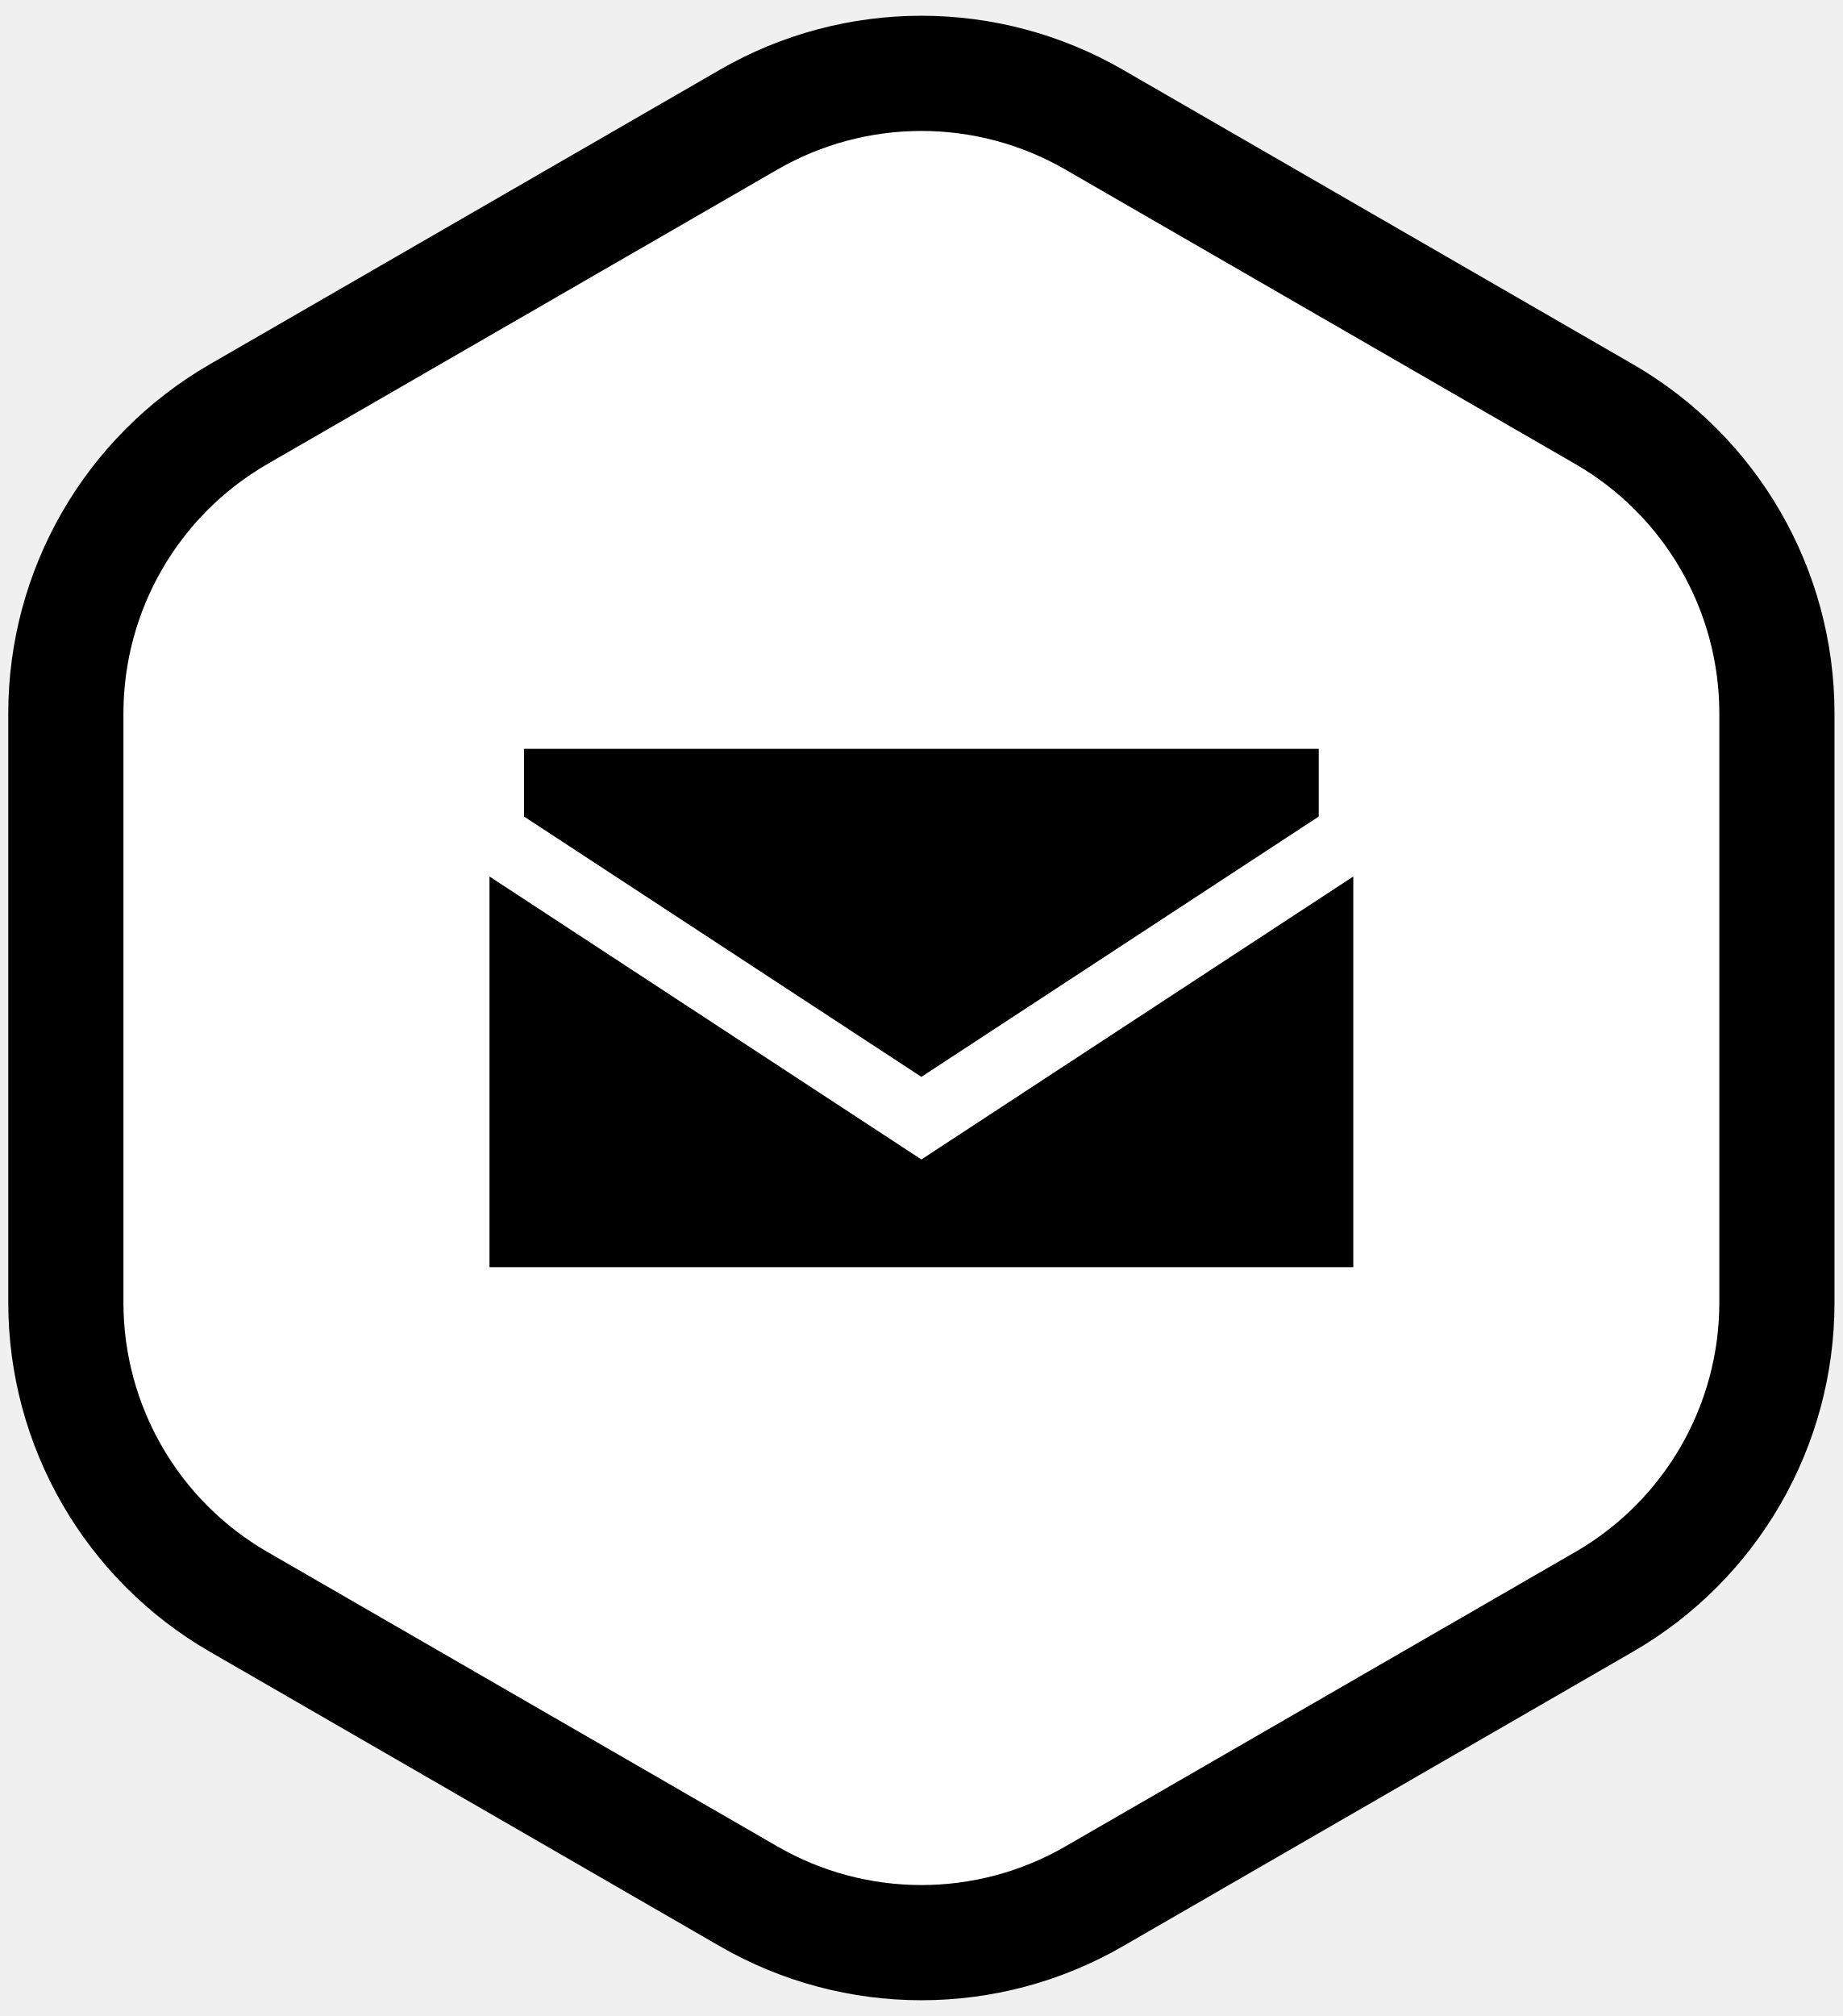
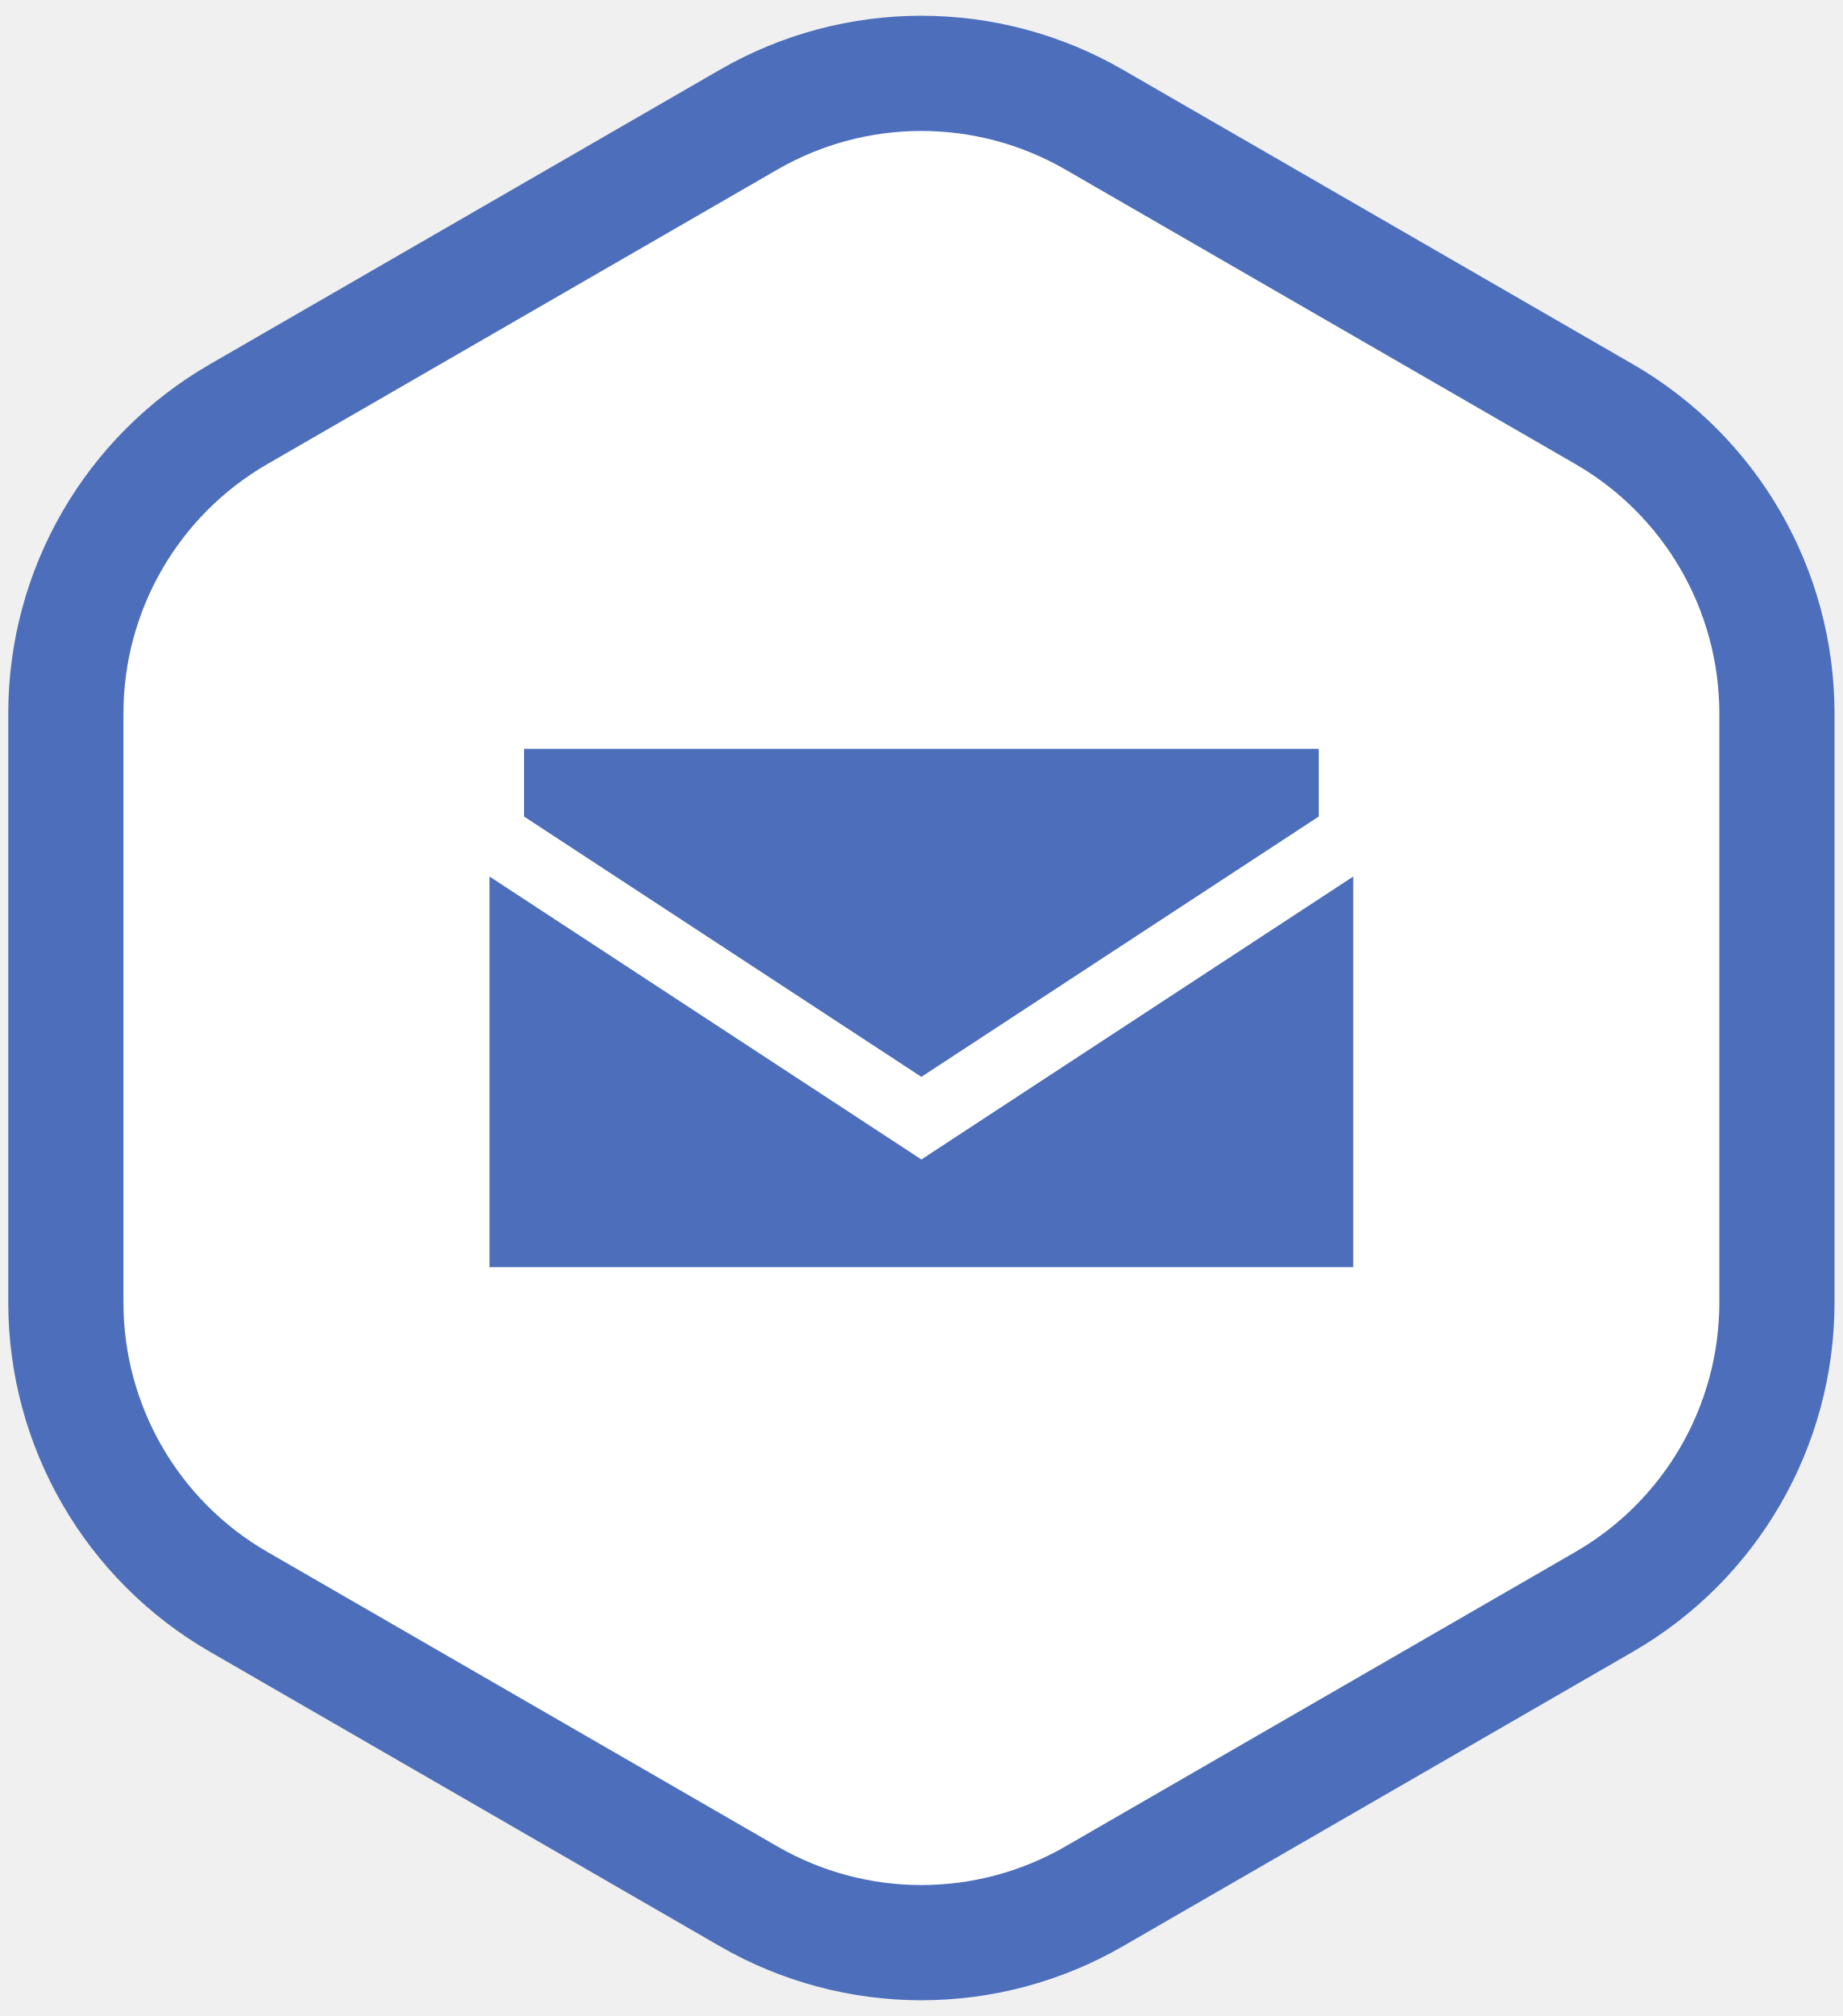
<svg xmlns="http://www.w3.org/2000/svg" width="64" height="70" viewBox="0 0 64 70" fill="none">
-   <path d="M38 4.155C34.287 2.011 29.713 2.011 26 4.155L8.287 14.381C4.574 16.525 2.287 20.486 2.287 24.773V45.227C2.287 49.514 4.574 53.475 8.287 55.619L26 65.845C29.713 67.989 34.287 67.989 38 65.845L55.713 55.619C59.426 53.475 61.713 49.514 61.713 45.227V24.773C61.713 20.486 59.426 16.525 55.713 14.381L38 4.155Z" fill="white" stroke="black" stroke-width="4" />
-   <path fill-rule="evenodd" clip-rule="evenodd" d="M17 30.434V44H47V30.434L32.657 39.829L32 40.26L31.343 39.829L17 30.434ZM45.8 26H32H18.2V28.352L32 37.391L45.8 28.352V26Z" fill="black" />
+   <path d="M38 4.155C34.287 2.011 29.713 2.011 26 4.155L8.287 14.381C4.574 16.525 2.287 20.486 2.287 24.773V45.227C2.287 49.514 4.574 53.475 8.287 55.619L26 65.845C29.713 67.989 34.287 67.989 38 65.845L55.713 55.619C59.426 53.475 61.713 49.514 61.713 45.227V24.773C61.713 20.486 59.426 16.525 55.713 14.381L38 4.155Z" fill="white" stroke="#4c6ebb" stroke-width="4" />
+   <path fill-rule="evenodd" clip-rule="evenodd" d="M17 30.434V44H47V30.434L32.657 39.829L32 40.26L31.343 39.829L17 30.434ZM45.8 26H32H18.2V28.352L32 37.391L45.8 28.352V26Z" fill="#4c6ebb" />
</svg>
